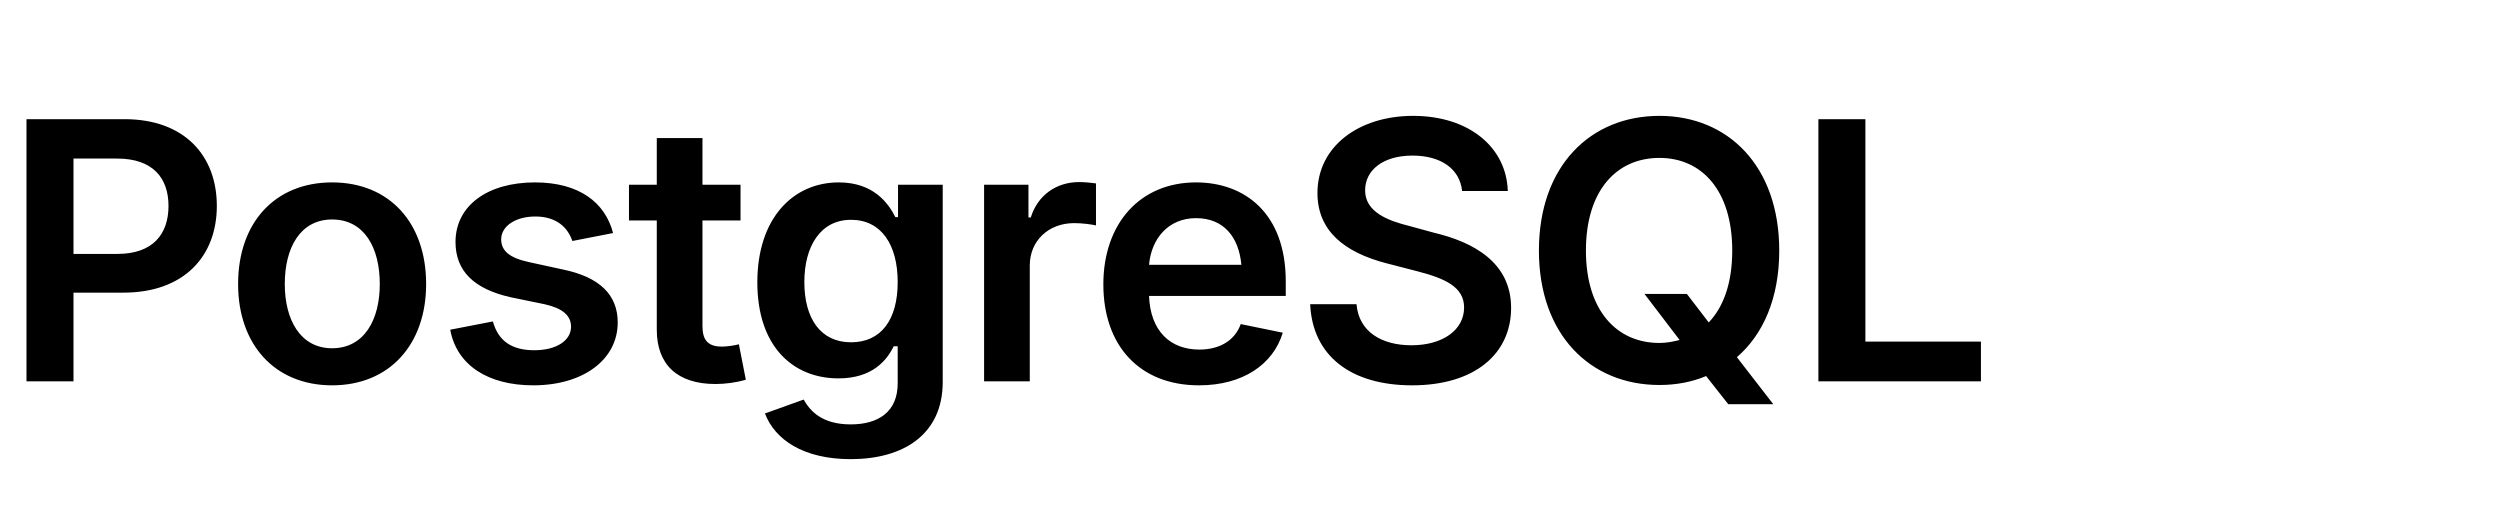
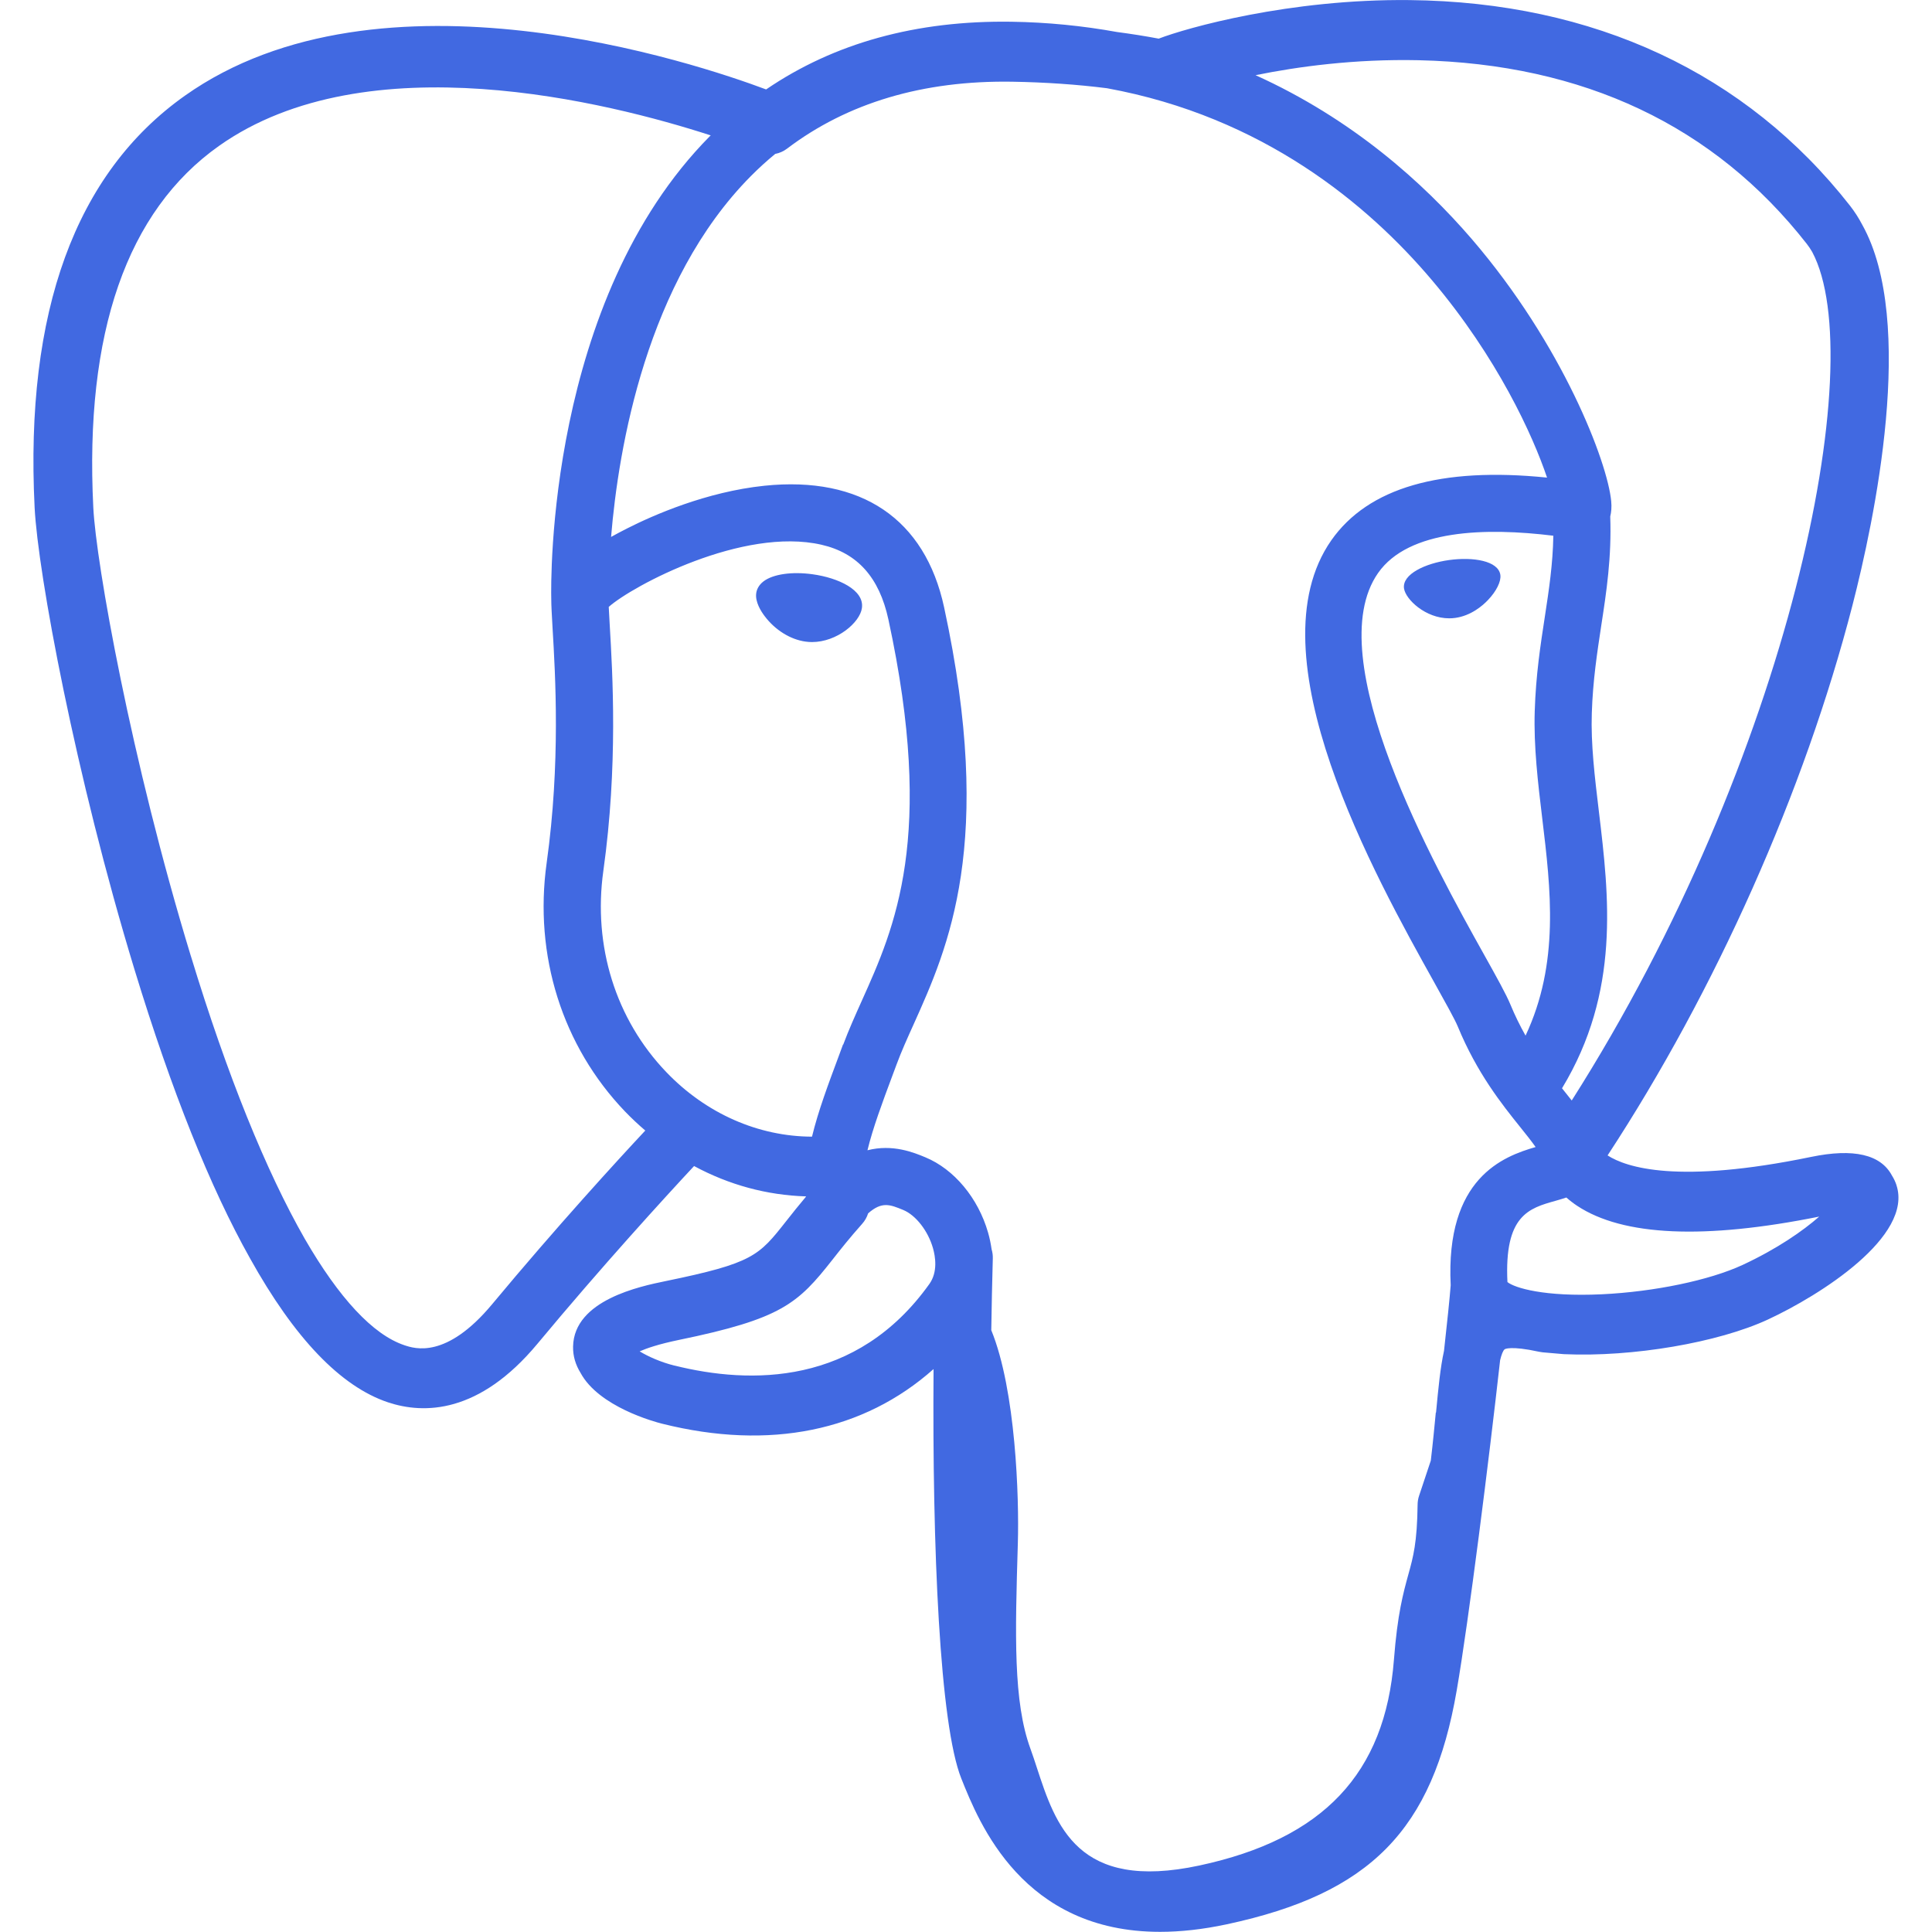
- <svg xmlns="http://www.w3.org/2000/svg" viewBox="0 0 118 24" role="img" aria-label="PostgreSQL">
-   <text x="0" y="18" fill="currentColor" font-family="Inter,Segoe UI,sans-serif" font-size="17" font-weight="600" letter-spacing="-.02em">PostgreSQL</text>
+ <svg xmlns="http://www.w3.org/2000/svg" viewBox="0 0 24 24" role="img" aria-label="PostgreSQL">
+   <path fill="#4169E1" d="M23.559 14.723a.527.527 0 0 0-.056-.119c-.139-.263-.477-.342-1.007-.232-1.653.341-2.293.131-2.526-.019 1.342-2.048 2.445-4.522 3.041-6.83.271-1.051.798-3.524.122-4.732a1.564 1.564 0 0 0-.151-.235C21.693.909 19.801.025 17.51.001c-1.495-.016-2.771.346-3.116.479a9.449 9.449 0 0 0-.516-.082 8.044 8.044 0 0 0-1.311-.128c-1.182-.018-2.204.264-3.05.841-.857-.321-4.789-1.645-7.222.079C.936 2.153.309 3.873.43 6.304c.041.818.507 3.334 1.242 5.744.46 1.506.939 2.702 1.433 3.582.553.994 1.126 1.593 1.714 1.79.447.149 1.133.144 1.858-.728.801-.964 1.59-1.826 1.945-2.207.435.235.906.362 1.39.377a.057.057 0 0 0 0.0.004 11.031 11.031 0 0 0-.247.305c-.339.43-.409.52-1.5.744-.31.064-1.134.234-1.146.811-.003.122.033.231.092.327.227.423.922.61 1.015.633 1.335.334 2.504.092 3.371-.679-.017 2.231.077 4.417.345 5.087.221.553.762 1.905 2.469 1.904.251 0 .526-.029.83-.094 1.782-.382 2.556-1.17 2.855-2.906.15-.871.402-2.875.539-4.101.017-.07.036-.121.057-.136.001-.001.07-.047.427.031a.367.367 0 0 0 .044.007l.254.022.015.001c.847.038 1.911-.143 2.531-.431.644-.299 1.806-1.032 1.595-1.67zM2.371 11.877c-.744-2.436-1.178-4.885-1.212-5.572-.109-2.171.417-3.683 1.562-4.493 1.837-1.299 4.84-.541 6.108-.13-.003.003-.007.006-.01.009-2.024 2.044-1.976 5.536-1.971 5.75-0.0.082.007.199.016.359.035.587.1 1.68-.073 2.918-.161 1.15.194 2.276.973 3.089.081.084.165.163.252.237-.347.371-1.1 1.193-1.903 2.158-.568.682-.96.552-1.089.509-.392-.131-.813-.587-1.238-1.322-.48-.839-.964-2.032-1.415-3.513zm6.007 5.087c-.171-.043-.327-.113-.432-.177.089-.039.237-.09.483-.141 1.283-.264 1.482-.451 1.914-1.0.099-.126.212-.269.367-.443a.355.355 0 0 0 .074-.13c.171-.151.272-.11.437-.042.156.065.308.26.369.475.029.102.062.294-.045.444-.904 1.266-2.222 1.249-3.168 1.013zm2.094-3.988-.052.141c-.133.357-.257.688-.333 1.003-.667-.002-1.317-.287-1.81-.802-.628-.655-.913-1.566-.782-2.5.183-1.308.115-2.447.079-3.059-.005-.086-.009-.161-.012-.22.296-.262 1.666-.996 2.643-.772.446.102.718.406.831.928.585 2.704.077 3.831-.33 4.736-.084.187-.163.363-.231.545zm7.364 4.572c-.017.177-.036.376-.062.596l-.146.438a.355.355 0 0 0-.018.108c-.006.475-.054.649-.115.869-.063.229-.135.489-.179 1.058-.11 1.414-.878 2.227-2.417 2.557-1.516.325-1.784-.497-2.021-1.222a6.582 6.582 0 0 0-.077-.227c-.215-.586-.191-1.412-.157-2.555.017-.561-.025-1.901-.33-2.646.004-.293.011-.591.019-.892a.353.353 0 0 0-.015-.113 1.493 1.493 0 0 0-.044-.208c-.123-.428-.421-.787-.78-.935-.142-.059-.404-.167-.718-.087.067-.276.183-.588.309-.925l.053-.142c.059-.16.134-.326.213-.501.426-.948 1.011-2.245.377-5.177-.237-1.098-1.03-1.634-2.232-1.51-.721.075-1.38.365-1.709.532a5.672 5.672 0 0 0-.196.104c.092-1.106.439-3.174 1.736-4.482a4.031 4.031 0 0 1 .303-.276.353.353 0 0 0 .145-.064c.752-.571 1.694-.851 2.802-.833.409.007.802.034 1.174.081 1.939.354 3.244 1.447 4.036 2.383.814.962 1.255 1.931 1.431 2.454-1.323-.135-2.223.127-2.68.779-.993 1.419.543 4.173 1.281 5.496.135.243.252.452.289.541.24.583.551.971.779 1.255.07.087.137.171.189.245-.401.116-1.121.383-1.055 1.717-.012.156-.042.447-.083.815-.046.208-.07.46-.099.766zm.89-1.621c-.041-.832.269-.918.597-1.01a2.857 2.857 0 0 0 .135-.041 1.202 1.202 0 0 0 .134.103c.57.377 1.582.421 3.007.134-.202.177-.519.399-.953.601-.41.19-1.096.333-1.747.364-.72.034-1.086-.081-1.172-.151zm.57-9.271c-.006.351-.054.669-.105 1.002-.055.358-.112.727-.126 1.176-.014.437.04.891.093 1.33.107.887.216 1.8-.207 2.701a3.527 3.527 0 0 1-.188-.386c-.053-.128-.167-.333-.325-.616-.616-1.104-2.057-3.69-1.319-4.745.38-.543 1.341-.566 2.178-.463zm.228 7.014a12.376 12.376 0 0 0-.085-.107l-.035-.044c.726-1.2.584-2.386.458-3.438-.052-.432-.101-.84-.088-1.223.013-.406.067-.754.118-1.091.064-.415.129-.844.111-1.351.013-.053.019-.116.012-.19-.046-.485-.6-1.938-1.729-3.253-.608-.707-1.49-1.497-2.689-2.039.525-.107 1.233-.203 2.024-.186 2.051.046 3.675.814 4.824 2.282a.908.908 0 0 1 .067.1c.723 1.356-.276 6.275-2.987 10.54zm-8.817-6.116c-.025.179-.309.422-.621.422a.582.582 0 0 1-.081-.006c-.187-.026-.377-.144-.506-.316-.046-.06-.12-.178-.105-.284.005-.04.026-.099.092-.149.118-.089.352-.123.61-.087.316.044.643.194.611.419zm7.931-.411c.011.079-.049.201-.153.31-.068.072-.212.196-.408.223a.546.546 0 0 1-.075.005c-.293 0-.541-.234-.561-.372-.024-.176.264-.311.561-.352.297-.041.611.009.636.185z" />
</svg>
